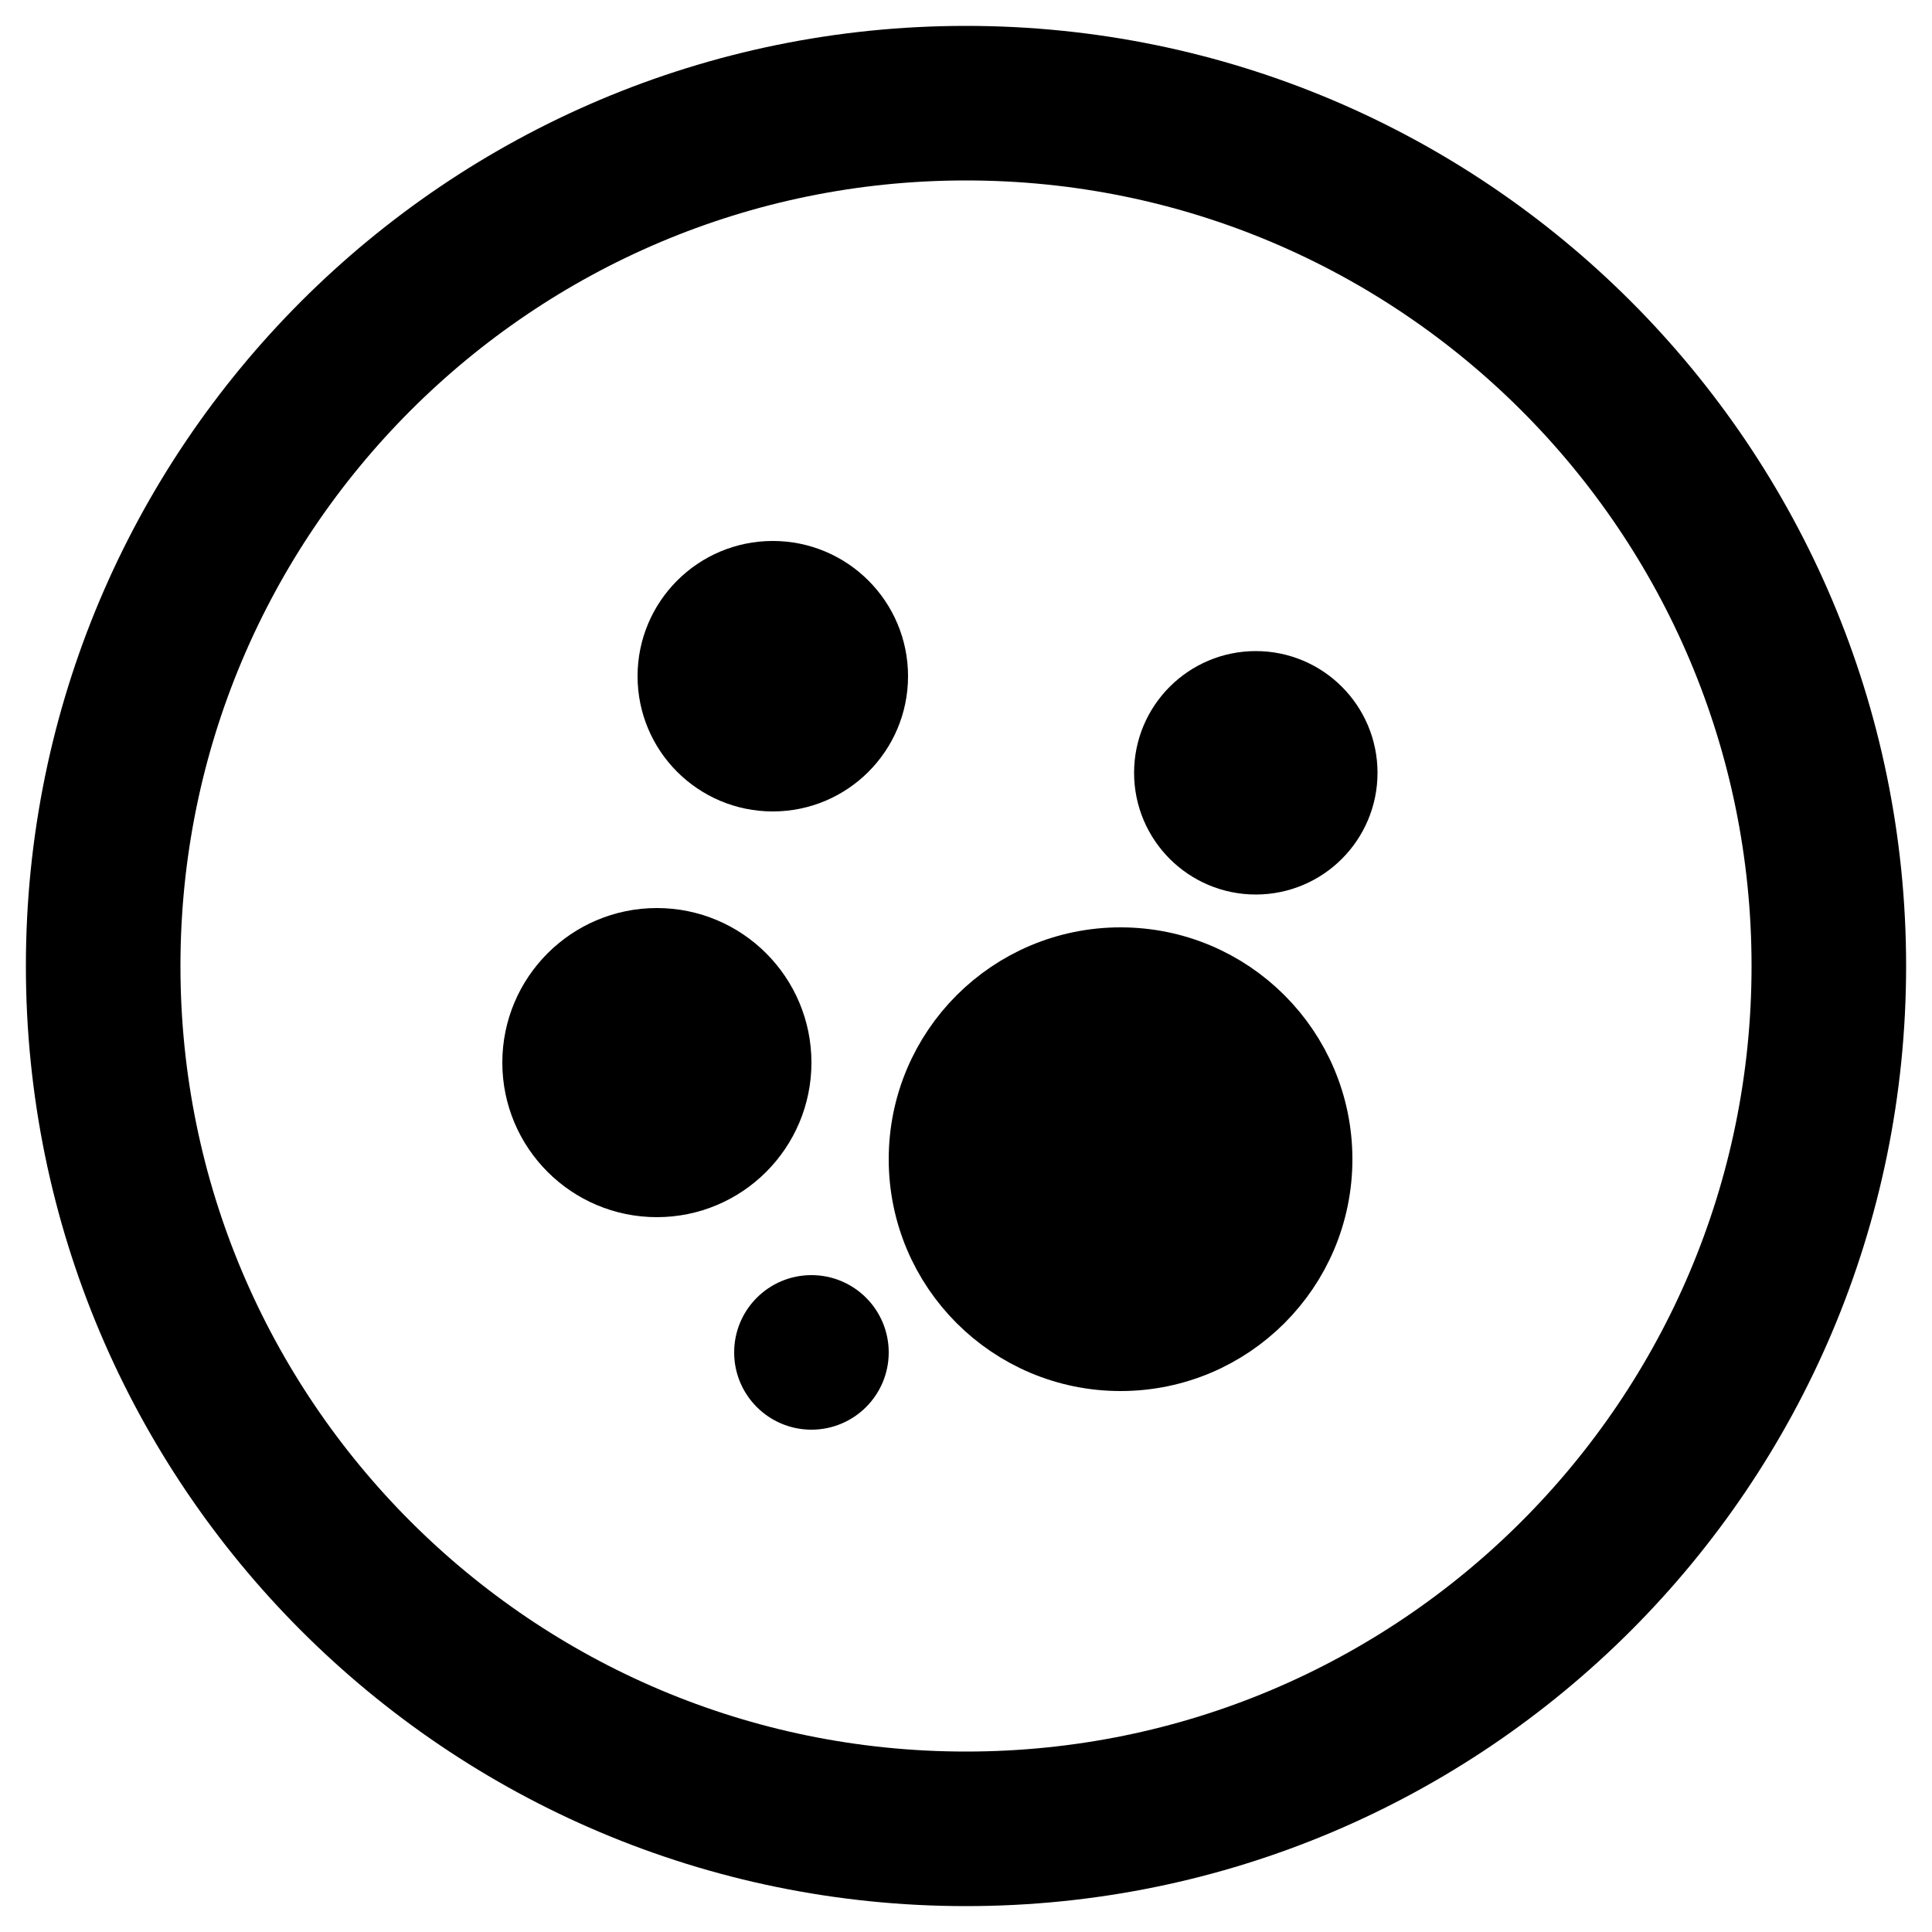
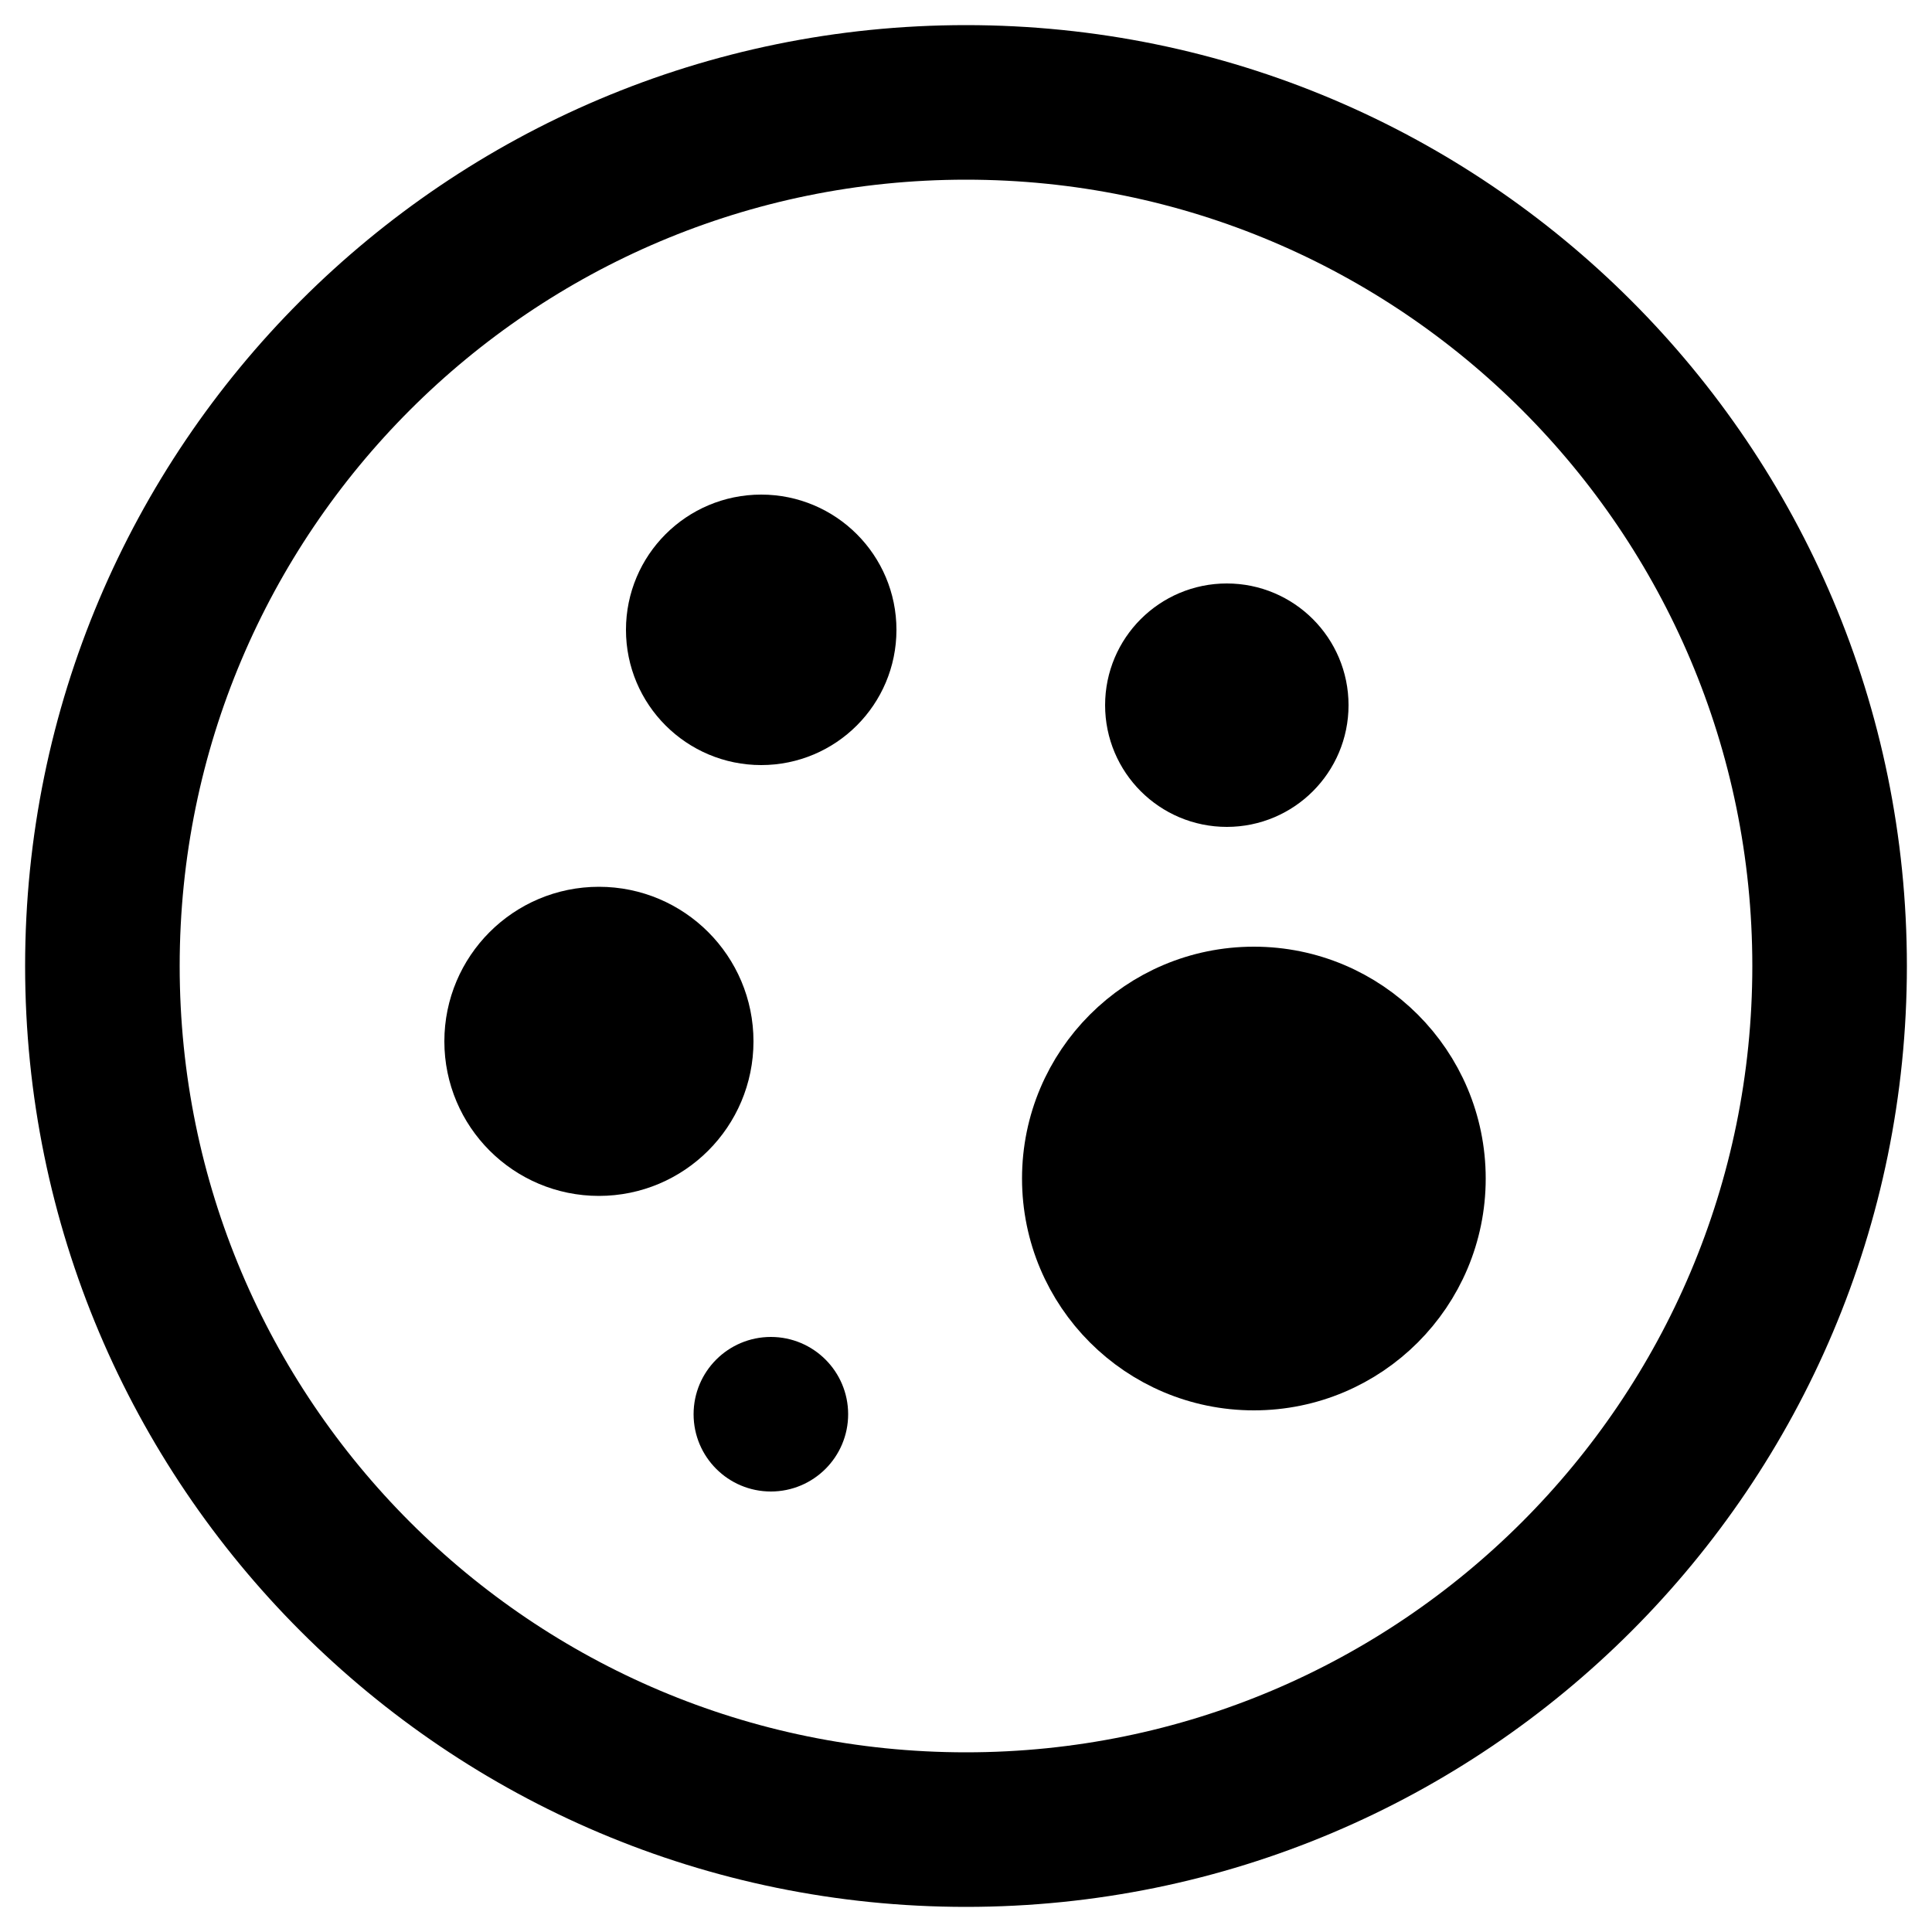
- <svg xmlns="http://www.w3.org/2000/svg" viewBox="0 0 10 10">
-   <circle cx="5.0" cy="5.0" r="4.466" stroke="#000" stroke-width="0.8" fill="none" />
-   <circle cx="4" cy="3.5" r="0.5" stroke="#000" stroke-width="0.4" fill="#000" />
-   <circle cx="3.4" cy="5.5" r="0.6" stroke="#000" stroke-width="0.4" fill="#000" />
-   <circle cx="5.8" cy="6" r="1" stroke="#000" stroke-width="0.4" fill="#000" />
-   <circle cx="6.5" cy="4" r="0.43" stroke="#000" stroke-width="0.4" fill="#000" />
-   <circle cx="4.2" cy="7" r="0.3" stroke="#000" stroke-width="0.2" fill="#000" />
+ <svg xmlns="http://www.w3.org/2000/svg" version="1.1" viewBox="0 0 10 10">
+   <circle cx="5" cy="5" r="4.47" fill="none" stroke="#000" stroke-width=".8" />
+   <g stroke="#000">
+     <g stroke-width=".4">
+       <circle cx="3.94" cy="3.26" r=".5" />
+       <circle cx="3.1" cy="5.39" r=".6" />
+       <circle cx="6.49" cy="6.1" r="1" />
+       <circle cx="6.35" cy="3.65" r=".43" />
+     </g>
+     <circle cx="3.99" cy="7.32" r=".3" stroke-width=".2" />
+   </g>
</svg>
